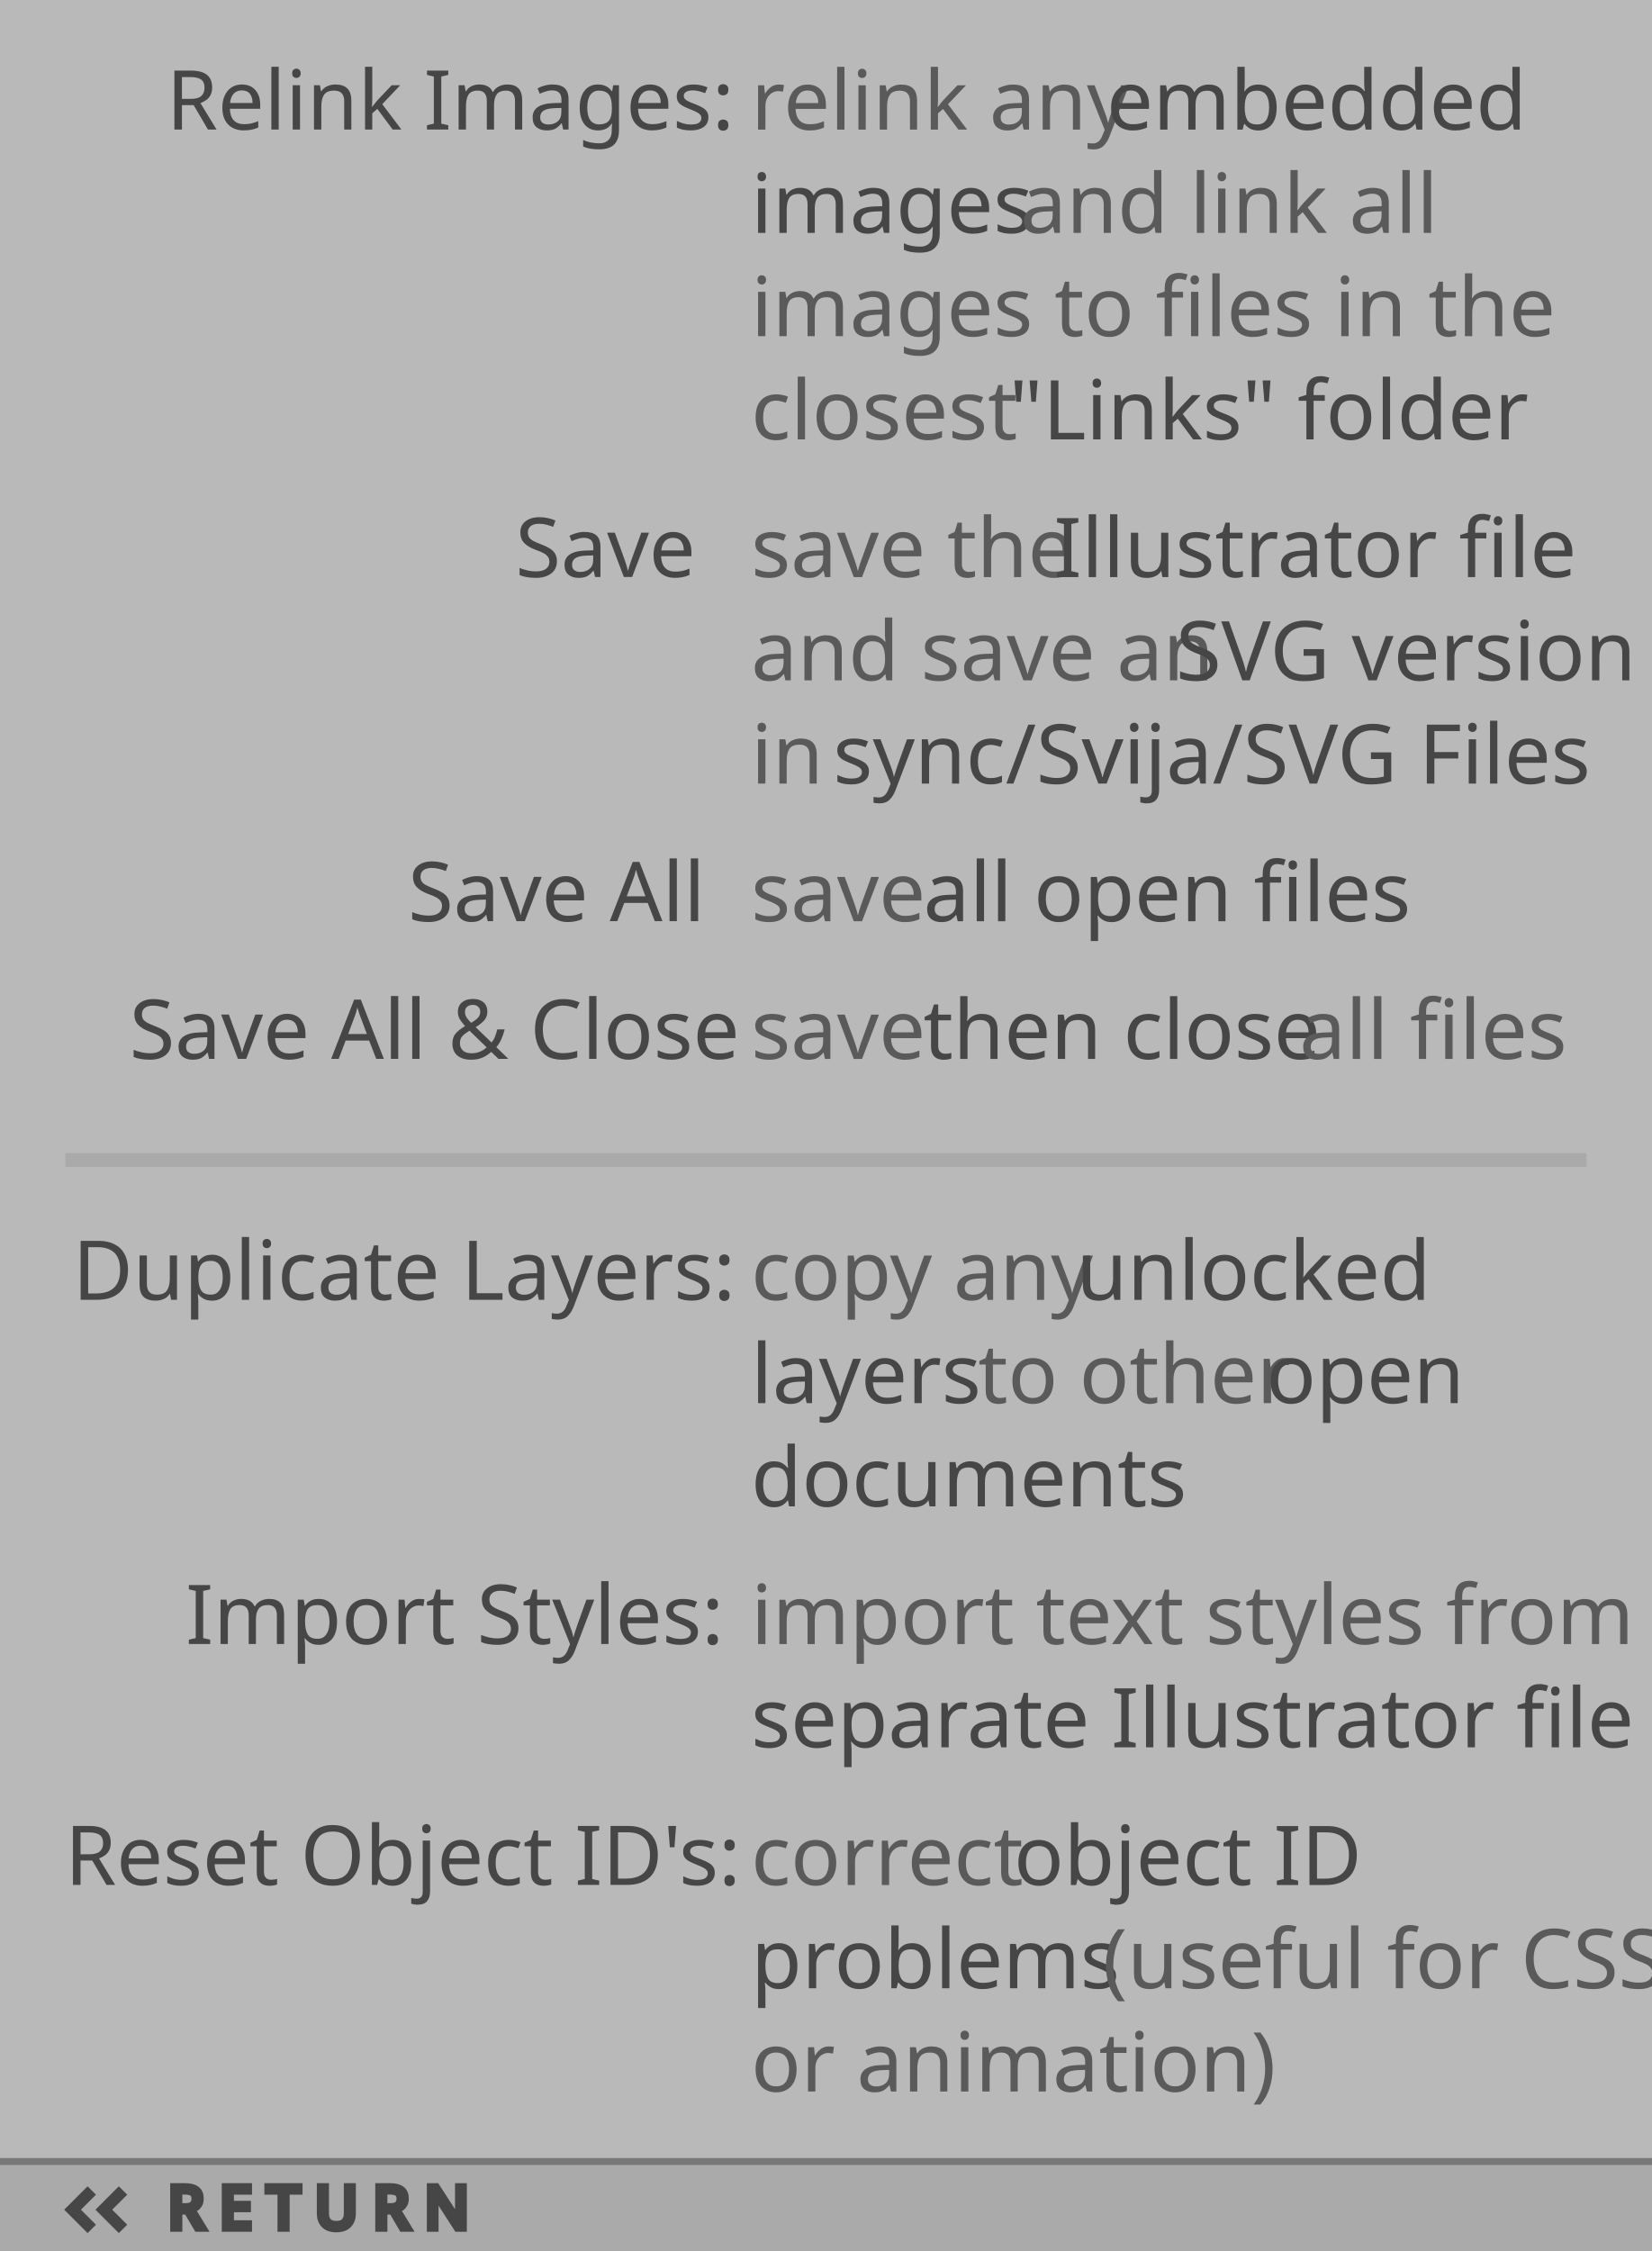
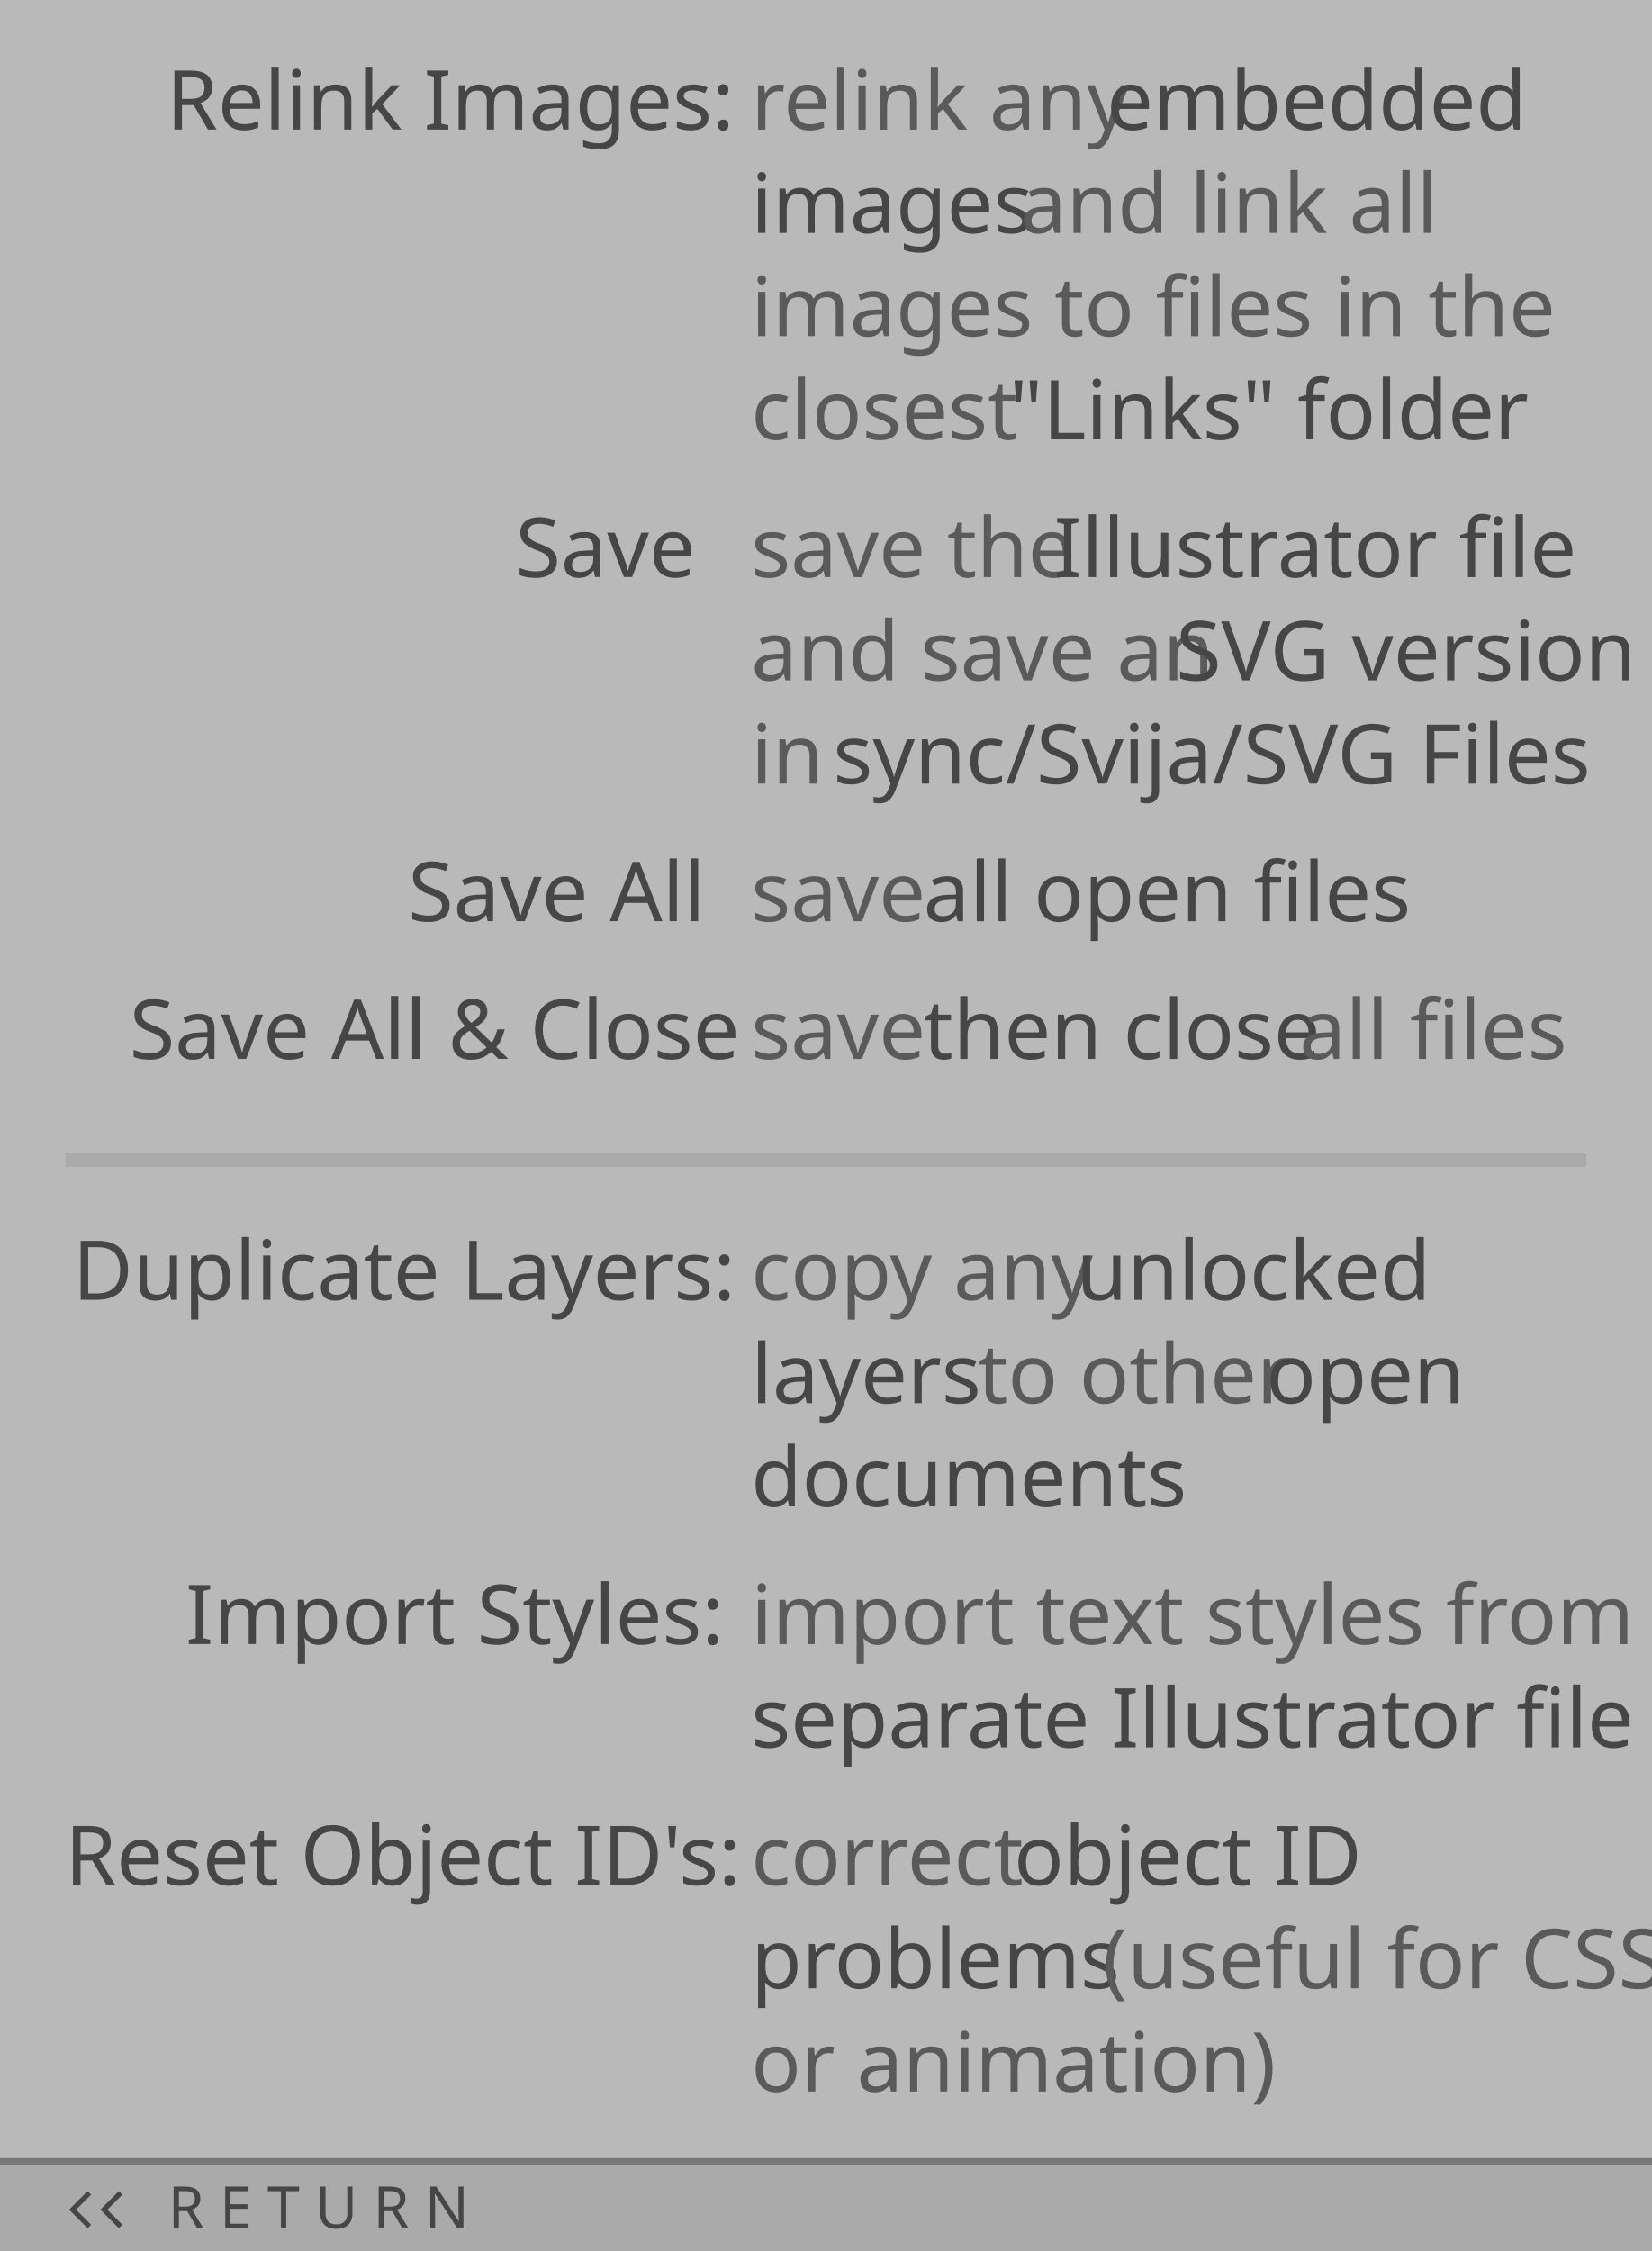
<svg xmlns="http://www.w3.org/2000/svg" xmlns:xlink="http://www.w3.org/1999/xlink" version="1.1" x="0px" y="0px" viewBox="0 0 240 327" style="enable-background:new 0 0 240 327;" xml:space="preserve">
  <style type="text/css">
	.st0{fill:#323232;stroke:#323232;stroke-miterlimit:10;}
	.st1{fill:#535353;stroke:#535353;stroke-miterlimit:10;}
	.st2{fill:#B9B9B9;stroke:#B9B9B9;stroke-miterlimit:10;}
	.st3{fill:#F0F0F0;stroke:#F0F0F0;stroke-miterlimit:10;}
	.st4{fill:#1E1E1E;stroke:#000000;stroke-miterlimit:10;}
	.st5{fill:#787878;stroke:#787878;stroke-miterlimit:10;}
	.st6{fill:#B4B4B4;stroke:#B4B4B4;stroke-miterlimit:10;}
	.st7{fill:#3C3C3C;stroke:#3C3C3C;stroke-miterlimit:10;}
	.st8{fill:#464646;stroke:#464646;stroke-miterlimit:10;}
	.st9{fill:#AAAAAA;stroke:#AAAAAA;stroke-miterlimit:10;}
	.st10{fill:#DCDCDC;stroke:#DCDCDC;stroke-miterlimit:10;}
- 	.st11{fill:#828282;stroke:#828282;stroke-miterlimit:10;}
- 	.st12{fill:#8C8C8C;stroke:#8C8C8C;stroke-miterlimit:10;}
- 	.st13{font-family:'SourceSansPro-SemiBold';}
- 	.st14{font-size:8.5px;}
- 	.st15{fill:#5A5A5A;stroke:#5A5A5A;stroke-miterlimit:10;}
- 	.st16{fill:#8C8C8C;stroke:#5A5A5A;stroke-miterlimit:10;}
- 	.st17{fill:#464646;}
- 	.st18{font-size:12px;}
- 	.st19{fill:none;}
- 	.st20{fill:#5A5A5A;}
- 	.st21{font-family:'SourceSansPro-Regular';}
- 	.st22{fill:#969696;}
- 	.st23{fill:#AAAAAA;}
- 	.st24{fill:#787878;}
+ 	.st11{fill:#828282;}
+ 	.st12{fill:#8C8C8C;}
+ 	.st13{fill:#464646;}
+ 	.st14{font-family:'SourceSansPro-SemiBold';}
+ 	.st15{font-size:8.5px;}
+ 	.st16{fill:#5A5A5A;}
+ 	.st17{font-size:12px;}
+ 	.st18{fill:none;}
+ 	.st19{font-family:'SourceSansPro-Regular';}
+ 	.st20{fill:#969696;}
+ 	.st21{fill:#AAAAAA;}
+ 	.st22{fill:#787878;}
+ 	.st23{fill:#5A5A5A;stroke:#5A5A5A;stroke-miterlimit:10;}
+ 	.st24{fill:#828282;stroke:#828282;stroke-miterlimit:10;}
	.st25{fill:#646464;stroke:#646464;stroke-miterlimit:10;}
	.st26{fill:#969696;stroke:#969696;stroke-miterlimit:10;}
	.st27{fill:#C8C8C8;stroke:#C8C8C8;stroke-miterlimit:10;}
	.st28{fill:#505050;stroke:#505050;stroke-miterlimit:10;}
	.st29{fill:#E6E6E6;stroke:#E6E6E6;stroke-miterlimit:10;}
	.st30{fill:#2D8CEB;}
	.st31{fill:#C8C8C8;}
	.st32{fill:#323232;}
	.st33{fill:#646464;}
	.st34{fill:#DCDCDC;}
	.st35{opacity:0;}
</style>
  <g id="not_buttons__xBB_">
    <g id="background">
      <rect class="st2" width="240" height="327" />
    </g>
    <g id="bottom_bar_stroke">
      <g>
        <rect x="0" y="314" class="st5" width="240" height="1" />
      </g>
    </g>
    <g id="logo_bar_x2C__bar__x26__bottom_bar">
      <g>
        <rect x="10" y="168" class="st9" width="220" height="1" />
      </g>
      <g>
-         <rect x="0" y="315" transform="matrix(-1 -4.493662e-11 4.493662e-11 -1 240 642)" class="st9" width="240" height="12" />
+         <rect x="0" y="315" transform="matrix(-1 -4.495927e-11 4.495927e-11 -1 240 642)" class="st9" width="240" height="12" />
      </g>
    </g>
    <g id="bottom_bar_text">
      <g>
-         <text transform="matrix(1 0 0 1 24.3986 323.7097)" class="st8 st13 st14">R E T U R N</text>
+         <text transform="matrix(1 0 0 1 24.3986 323.7097)" class="st13 st14 st15">R E T U R N</text>
      </g>
-       <path class="st8" d="M10.034,321l2.692-2.691l0.51,0.51L11.053,321l2.183,2.182l-0.51,0.51L10.034,321z M17.266,323.692l0.51-0.51    L15.594,321l2.182-2.182l-0.51-0.51L14.575,321L17.266,323.692z" />
+       <path class="st13" d="M10.034,321l2.692-2.691l0.51,0.51L11.053,321l2.183,2.182l-0.51,0.51L10.034,321z M17.266,323.692    l0.51-0.51L15.594,321l2.182-2.182l-0.51-0.51L14.575,321L17.266,323.692z" />
    </g>
    <g id="left_help">
      <g>
        <text transform="matrix(1 0 0 1 24.1835 18.8194)">
-           <tspan x="0" y="0" class="st17 st13 st18">Relink Images: </tspan>
-           <tspan x="75.455" y="15" class="st17 st13 st18"> </tspan>
-           <tspan x="75.455" y="30" class="st17 st13 st18"> </tspan>
-           <tspan x="50.699" y="65" class="st17 st13 st18">Save </tspan>
-           <tspan x="75.455" y="80" class="st17 st13 st18"> </tspan>
-           <tspan x="35.1" y="115" class="st17 st13 st18">Save All</tspan>
-           <tspan x="-5.376" y="135" class="st17 st13 st18">Save All &amp; Close </tspan>
-           <tspan x="-13.62" y="170" class="st17 st13 st18">Duplicate Layers: </tspan>
-           <tspan x="75.455" y="185" class="st17 st13 st18"> </tspan>
-           <tspan x="2.772" y="220" class="st17 st13 st18">Import Styles: </tspan>
-           <tspan x="-14.735" y="255" class="st17 st13 st18">Reset Object ID's:</tspan>
-           <tspan x="75.455" y="275" class="st17 st13 st18"> </tspan>
+           <tspan x="0" y="0" class="st13 st14 st17">Relink Images: </tspan>
+           <tspan x="75.455" y="15" class="st13 st14 st17"> </tspan>
+           <tspan x="75.455" y="30" class="st13 st14 st17"> </tspan>
+           <tspan x="50.699" y="65" class="st13 st14 st17">Save </tspan>
+           <tspan x="75.455" y="80" class="st13 st14 st17"> </tspan>
+           <tspan x="35.1" y="115" class="st13 st14 st17">Save All</tspan>
+           <tspan x="-5.376" y="135" class="st13 st14 st17">Save All &amp; Close </tspan>
+           <tspan x="-13.62" y="170" class="st13 st14 st17">Duplicate Layers: </tspan>
+           <tspan x="75.455" y="185" class="st13 st14 st17"> </tspan>
+           <tspan x="2.772" y="220" class="st13 st14 st17">Import Styles: </tspan>
+           <tspan x="-14.735" y="255" class="st13 st14 st17">Reset Object ID's:</tspan>
+           <tspan x="75.455" y="275" class="st13 st14 st17"> </tspan>
        </text>
      </g>
    </g>
    <g id="logo__x26__right_help">
      <g>
-         <rect x="109.127" y="8.87" class="st19" width="124.436" height="298.464" />
+         <rect x="109.127" y="8.87" class="st18" width="124.436" height="298.464" />
        <text transform="matrix(1 0 0 1 109.1267 18.8301)">
-           <tspan x="0" y="0" class="st20 st21 st18">relink any </tspan>
-           <tspan x="51.647" y="0" class="st17 st21 st18">embedded </tspan>
-           <tspan x="0" y="15" class="st17 st21 st18">images</tspan>
-           <tspan x="35.977" y="15" class="st20 st21 st18"> and link all </tspan>
-           <tspan x="0" y="30" class="st20 st21 st18">images to files in the </tspan>
-           <tspan x="0" y="45" class="st20 st21 st18">closest </tspan>
-           <tspan x="37.5" y="45" class="st17 st21 st18">"Links" folder</tspan>
-           <tspan x="0" y="65" class="st20 st21 st18">save the </tspan>
-           <tspan x="43.969" y="65" class="st17 st21 st18">Illustrator file </tspan>
-           <tspan x="0" y="80" class="st20 st21 st18">and save an </tspan>
-           <tspan x="61.718" y="80" class="st17 st21 st18">SVG version</tspan>
-           <tspan x="120.878" y="80" class="st20 st21 st18">  </tspan>
-           <tspan x="0" y="95" class="st20 st21 st18">in </tspan>
-           <tspan x="11.917" y="95" class="st17 st21 st18">sync/Svija/SVG Files</tspan>
-           <tspan x="0" y="115" class="st20 st21 st18">save </tspan>
-           <tspan x="25.032" y="115" class="st17 st21 st18">all open files</tspan>
-           <tspan x="0" y="135" class="st20 st21 st18">save </tspan>
-           <tspan x="25.032" y="135" class="st17 st21 st18">then close</tspan>
-           <tspan x="76.548" y="135" class="st20 st21 st18"> all files </tspan>
-           <tspan x="0" y="170" class="st20 st21 st18">copy any </tspan>
-           <tspan x="47.255" y="170" class="st17 st21 st18">unlocked </tspan>
-           <tspan x="0" y="185" class="st17 st21 st18">layers</tspan>
-           <tspan x="29.855" y="185" class="st20 st21 st18"> to other </tspan>
-           <tspan x="74.82" y="185" class="st17 st21 st18">open </tspan>
-           <tspan x="0" y="200" class="st17 st21 st18">documents</tspan>
-           <tspan x="0" y="220" class="st20 st21 st18">import text styles from a </tspan>
-           <tspan x="0" y="235" class="st17 st21 st18">separate Illustrator file</tspan>
-           <tspan x="0" y="255" class="st20 st21 st18">correct </tspan>
-           <tspan x="38.184" y="255" class="st17 st21 st18">object ID </tspan>
-           <tspan x="0" y="270" class="st17 st21 st18">problems</tspan>
-           <tspan x="47.952" y="270" class="st20 st21 st18"> (useful for CSS </tspan>
-           <tspan x="0" y="285" class="st20 st21 st18">or animation)</tspan>
+           <tspan x="0" y="0" class="st16 st19 st17">relink any </tspan>
+           <tspan x="51.647" y="0" class="st13 st19 st17">embedded </tspan>
+           <tspan x="0" y="15" class="st13 st19 st17">images</tspan>
+           <tspan x="35.977" y="15" class="st16 st19 st17"> and link all </tspan>
+           <tspan x="0" y="30" class="st16 st19 st17">images to files in the </tspan>
+           <tspan x="0" y="45" class="st16 st19 st17">closest </tspan>
+           <tspan x="37.5" y="45" class="st13 st19 st17">"Links" folder</tspan>
+           <tspan x="0" y="65" class="st16 st19 st17">save the </tspan>
+           <tspan x="43.969" y="65" class="st13 st19 st17">Illustrator file </tspan>
+           <tspan x="0" y="80" class="st16 st19 st17">and save an </tspan>
+           <tspan x="61.718" y="80" class="st13 st19 st17">SVG version</tspan>
+           <tspan x="120.878" y="80" class="st16 st19 st17">  </tspan>
+           <tspan x="0" y="95" class="st16 st19 st17">in </tspan>
+           <tspan x="11.917" y="95" class="st13 st19 st17">sync/Svija/SVG Files</tspan>
+           <tspan x="0" y="115" class="st16 st19 st17">save </tspan>
+           <tspan x="25.032" y="115" class="st13 st19 st17">all open files</tspan>
+           <tspan x="0" y="135" class="st16 st19 st17">save </tspan>
+           <tspan x="25.032" y="135" class="st13 st19 st17">then close</tspan>
+           <tspan x="76.548" y="135" class="st16 st19 st17"> all files </tspan>
+           <tspan x="0" y="170" class="st16 st19 st17">copy any </tspan>
+           <tspan x="47.255" y="170" class="st13 st19 st17">unlocked </tspan>
+           <tspan x="0" y="185" class="st13 st19 st17">layers</tspan>
+           <tspan x="29.855" y="185" class="st16 st19 st17"> to other </tspan>
+           <tspan x="74.82" y="185" class="st13 st19 st17">open </tspan>
+           <tspan x="0" y="200" class="st13 st19 st17">documents</tspan>
+           <tspan x="0" y="220" class="st16 st19 st17">import text styles from a </tspan>
+           <tspan x="0" y="235" class="st13 st19 st17">separate Illustrator file</tspan>
+           <tspan x="0" y="255" class="st16 st19 st17">correct </tspan>
+           <tspan x="38.184" y="255" class="st13 st19 st17">object ID </tspan>
+           <tspan x="0" y="270" class="st13 st19 st17">problems</tspan>
+           <tspan x="47.952" y="270" class="st16 st19 st17"> (useful for CSS </tspan>
+           <tspan x="0" y="285" class="st16 st19 st17">or animation)</tspan>
        </text>
      </g>
    </g>
  </g>
  <g id="buttons__xBB_">
    <g id="bottom_stroke">
	</g>
    <g id="bottom_fill">
	</g>
    <g id="bottom_label">
	</g>
    <g id="top_stroke">
	</g>
    <g id="top_fill">
	</g>
    <g id="top_label">
	</g>
  </g>
  <g id="mouseover__xBB_">
    <g id="mov3">
	</g>
    <g id="mov2">
	</g>
    <g id="mov1">
	</g>
    <g id="mov0">
	</g>
  </g>
  <g id="mousedowns__xBB_">
    <g id="mod3">
	</g>
    <g id="mod2">
	</g>
    <g id="mod1">
	</g>
    <g id="mod0">
	</g>
  </g>
  <g id="listener_links__xBB_">
    <g id="links3">
	</g>
    <g id="links2">
	</g>
    <g id="links1">
	</g>
    <g id="links0">
	</g>
  </g>
  <g id="ai_links__xBB_">
    <g id="return">
      <a xlink:href="advanced.html">
        <rect x="0" y="0" class="st35" width="240" height="327" />
      </a>
    </g>
    <g id="bottom_bar">
	</g>
    <g id="logos">
	</g>
  </g>
</svg>
